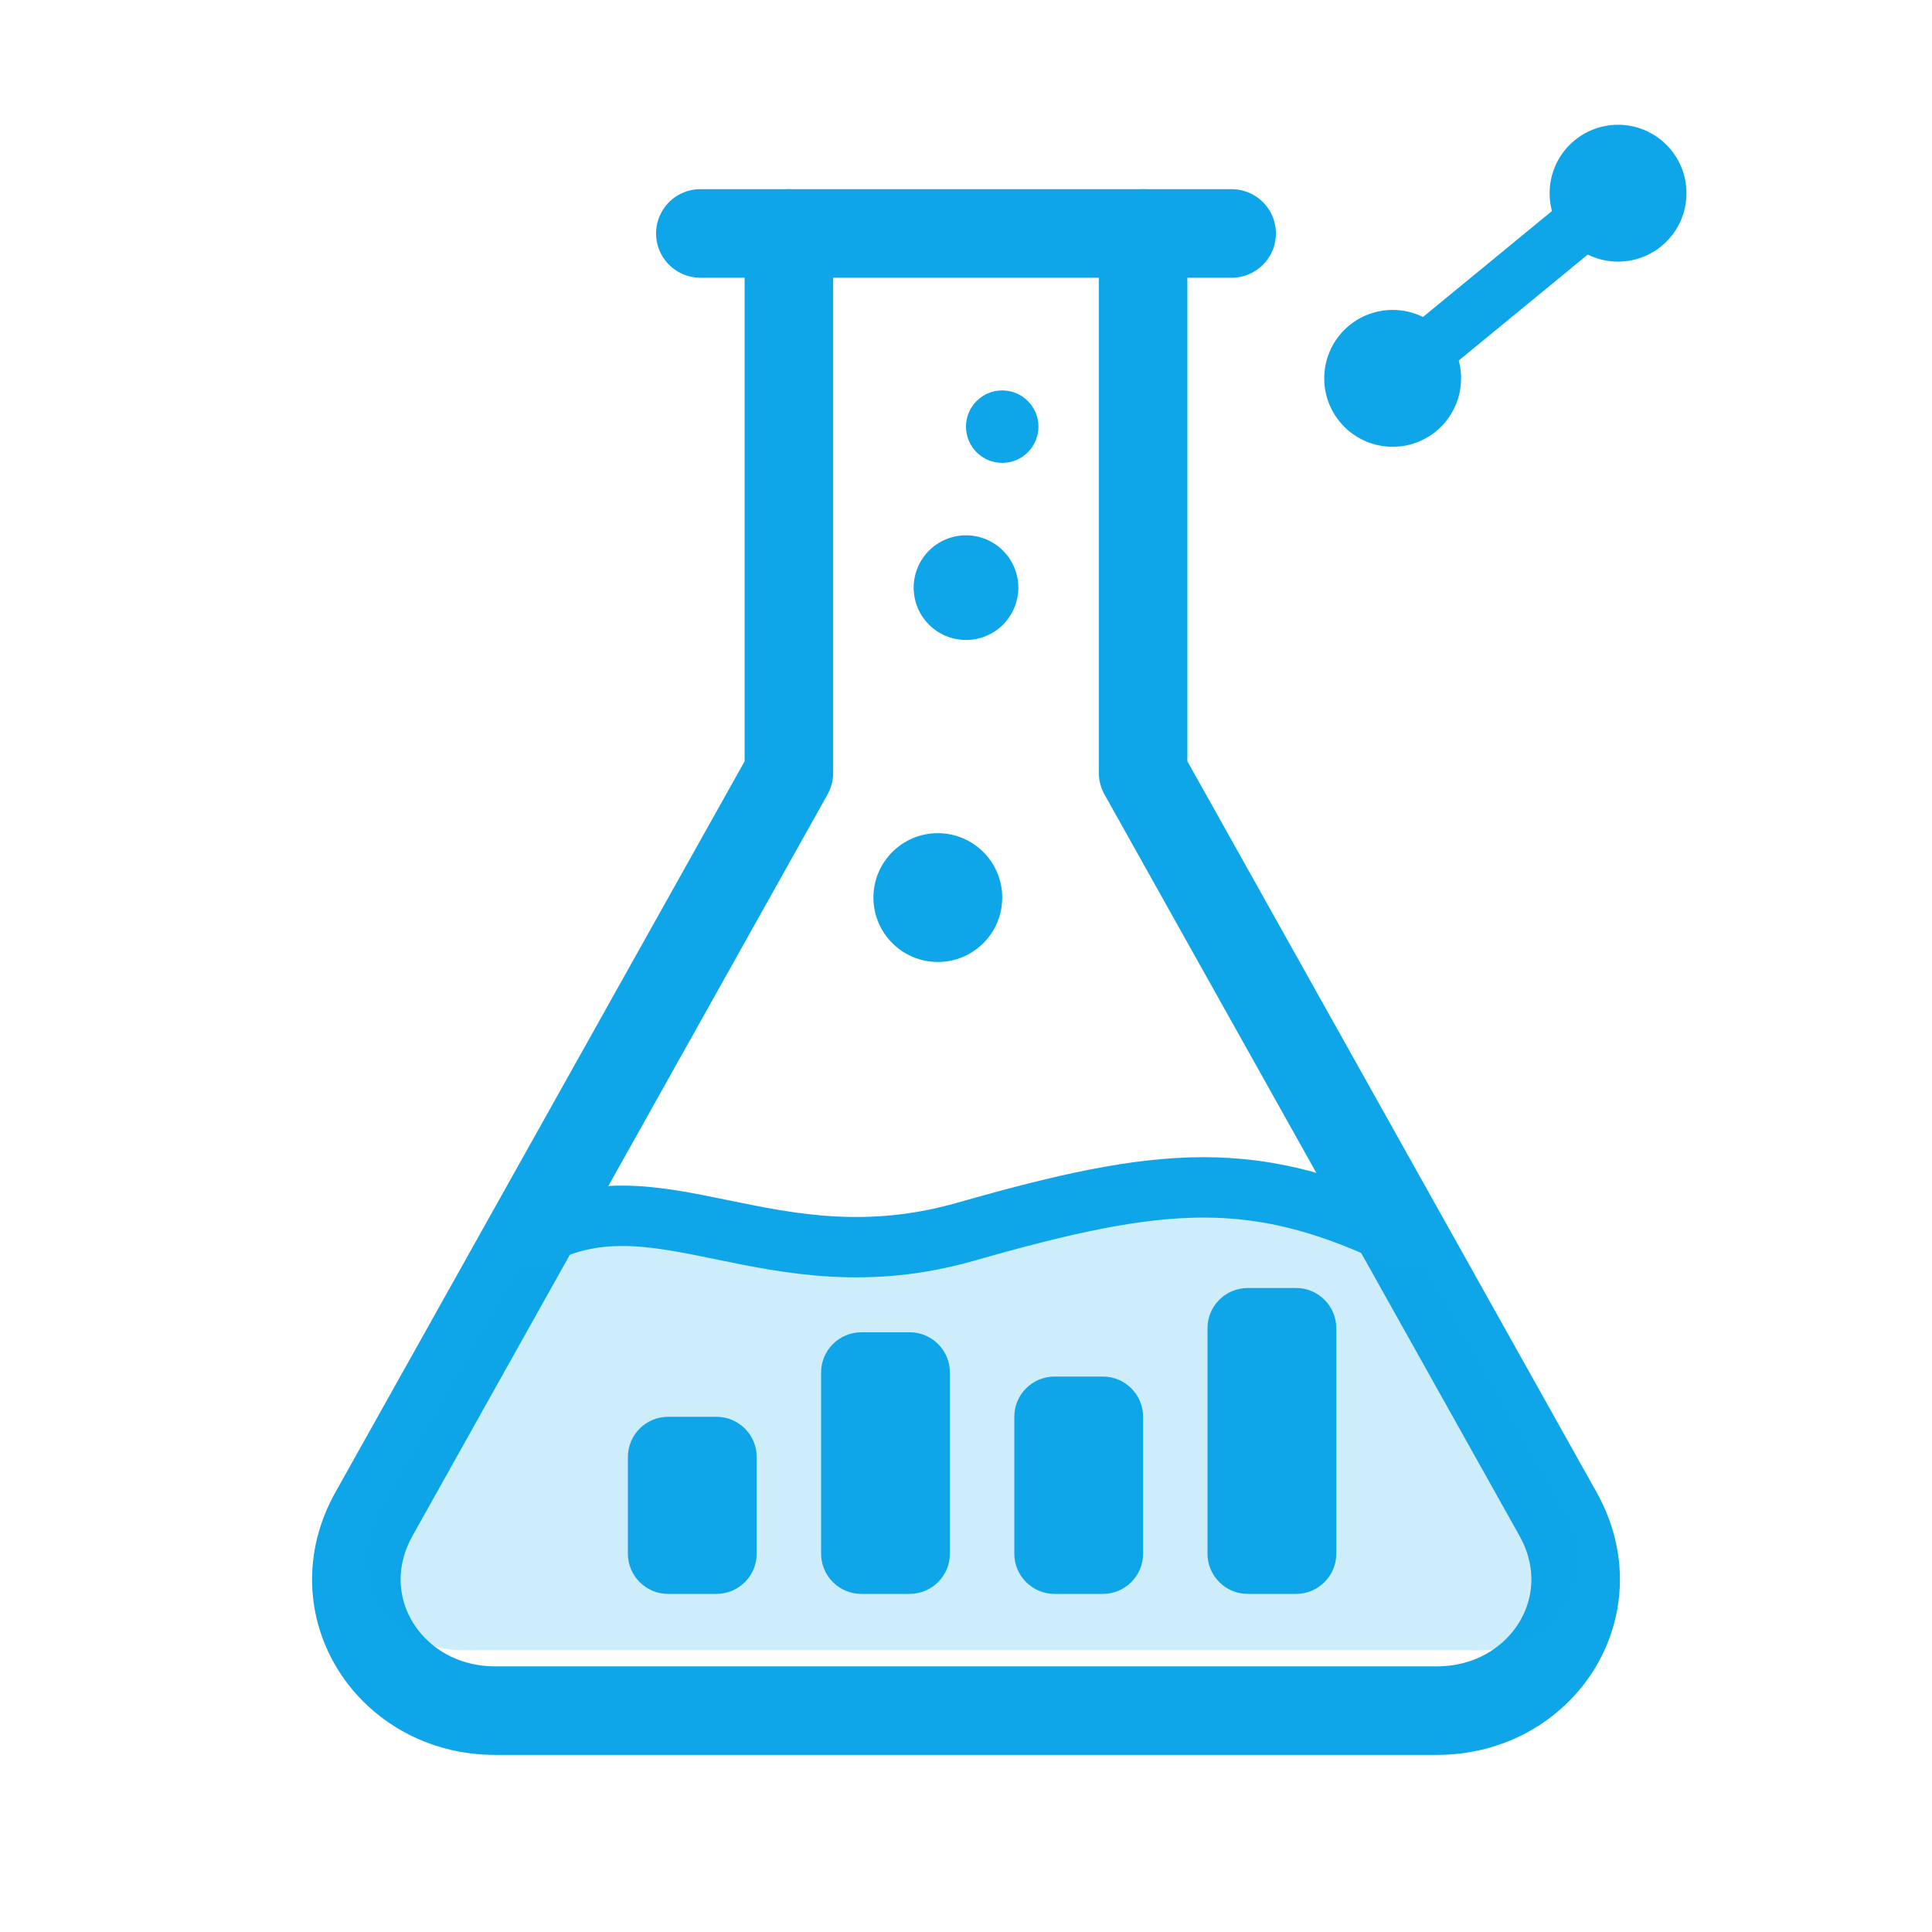
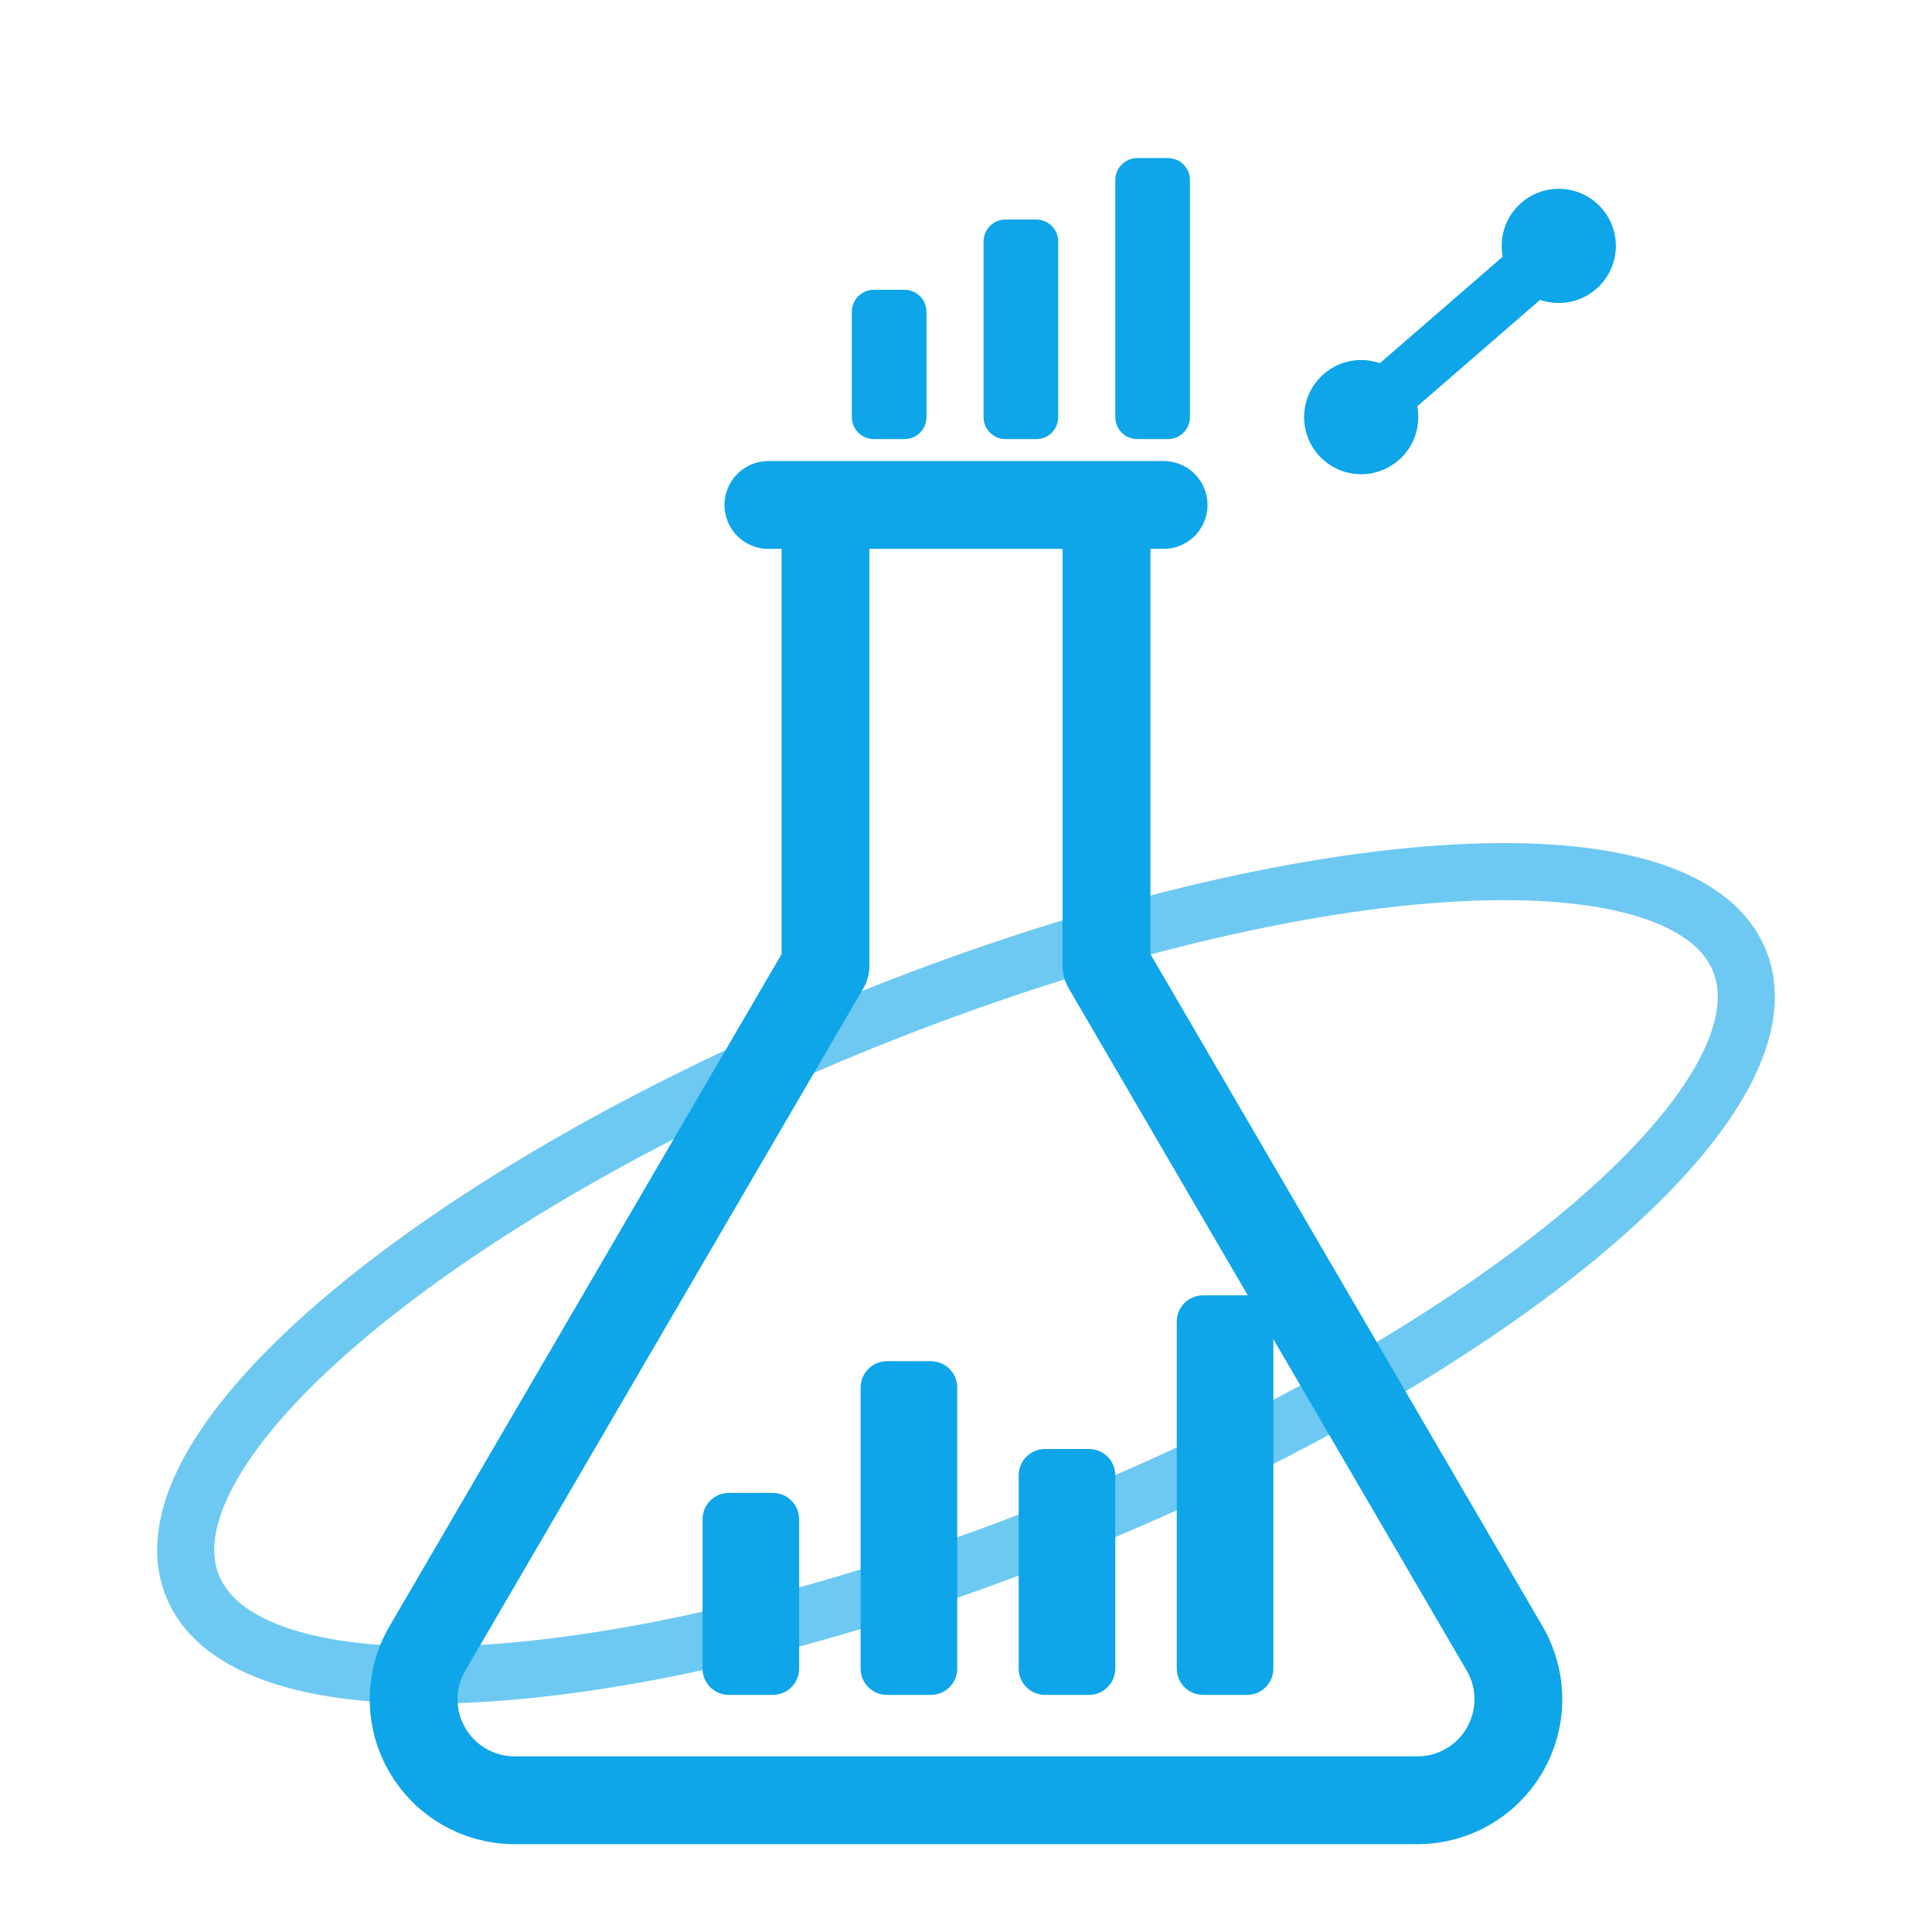
- <svg xmlns="http://www.w3.org/2000/svg" viewBox="0 0 48 48" width="100%" height="100%" fill="none" stroke="#0ea5e9" color="#0ea5e9" stroke-linecap="round" stroke-linejoin="round" aria-hidden="true">
-   <path d="M17.4 5.8h13.2" stroke-width="2.2" />
-   <path d="M19.6 5.8V19.2L9.3 37.6c-1.3 2.3.4 4.9 3 4.9h23.4c2.6 0 4.3-2.6 3-4.9L28.4 19.2V5.8" stroke-width="2.2" />
-   <path d="M13.4 30.6c3.1-2 5.9 1.4 10.6-.1s7.2-1.7 10.9.1l4 7c.9 1.6-.3 3.4-2.1 3.4H11.5c-1.8 0-3-1.8-2.1-3.4z" fill="currentColor" fill-opacity=".2" stroke="none" />
-   <path d="M13.2 30.8c3.1-1.8 5.9 1.2 10.8-.2s7.2-1.6 10.9.2" stroke-width="1.5" />
+ <svg xmlns="http://www.w3.org/2000/svg" viewBox="0 0 44 44" width="100%" height="100%" fill="none" stroke="#0ea5e9" color="#0ea5e9" stroke-linecap="round" stroke-linejoin="round" aria-hidden="true">
+   <ellipse cx="22" cy="29" rx="19" ry="6.2" transform="rotate(-22 22 29)" stroke-width="1.3" opacity=".6" />
+   <path d="M17.5 11.5h9M18.8 11.5V22L9.7 37.6a2.3 2.3 0 0 0 2 3.4h20.6a2.3 2.3 0 0 0 2-3.4L25.2 22V11.5" stroke-width="2" />
  <g fill="currentColor" stroke="none">
-     <rect x="15.6" y="35.2" width="3.2" height="4.4" rx="1" />
-     <rect x="20.4" y="33.1" width="3.2" height="6.5" rx="1" />
-     <rect x="25.2" y="34.2" width="3.2" height="5.4" rx="1" />
-     <rect x="30" y="32" width="3.2" height="7.6" rx="1" />
-     <circle cx="24" cy="14.6" r="1.3" />
-     <circle cx="24.9" cy="10.6" r=".9" />
-     <circle cx="23.3" cy="22.3" r="1.6" />
-     <circle cx="34.6" cy="9.4" r="1.7" />
-     <circle cx="40.2" cy="4.8" r="1.7" />
+     <rect x="16" y="34" width="2.2" height="4.6" rx=".6" />
+     <rect x="19.6" y="31" width="2.2" height="7.6" rx=".6" />
+     <rect x="23.2" y="33" width="2.2" height="5.6" rx=".6" />
+     <rect x="26.8" y="29.5" width="2.2" height="9.1" rx=".6" />
+     <rect x="19.4" y="6.6" width="1.7" height="3.4" rx=".5" />
+     <rect x="22.4" y="5" width="1.7" height="5" rx=".5" />
+     <rect x="25.4" y="3.6" width="1.7" height="6.4" rx=".5" />
+     <circle cx="31" cy="9.5" r="1.3" />
+     <circle cx="35.5" cy="5.6" r="1.3" />
  </g>
-   <path d="M34.6 9.4l5.6-4.6" stroke-width="1.4" />
+   <path d="M31 9.5l4.5-3.9" stroke-width="1.3" />
</svg>
